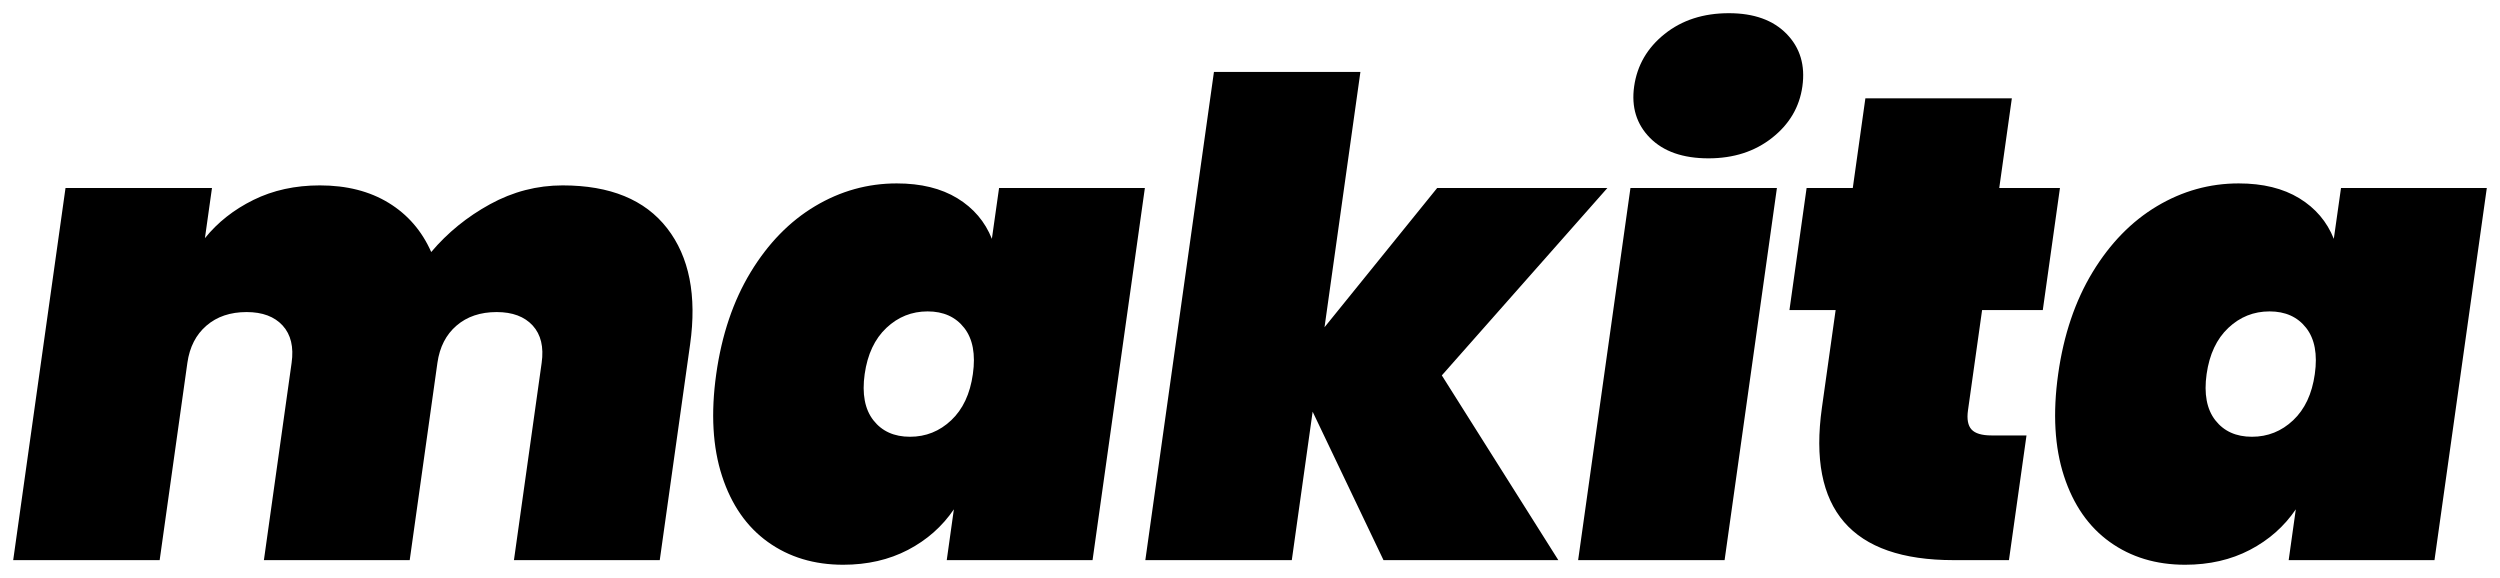
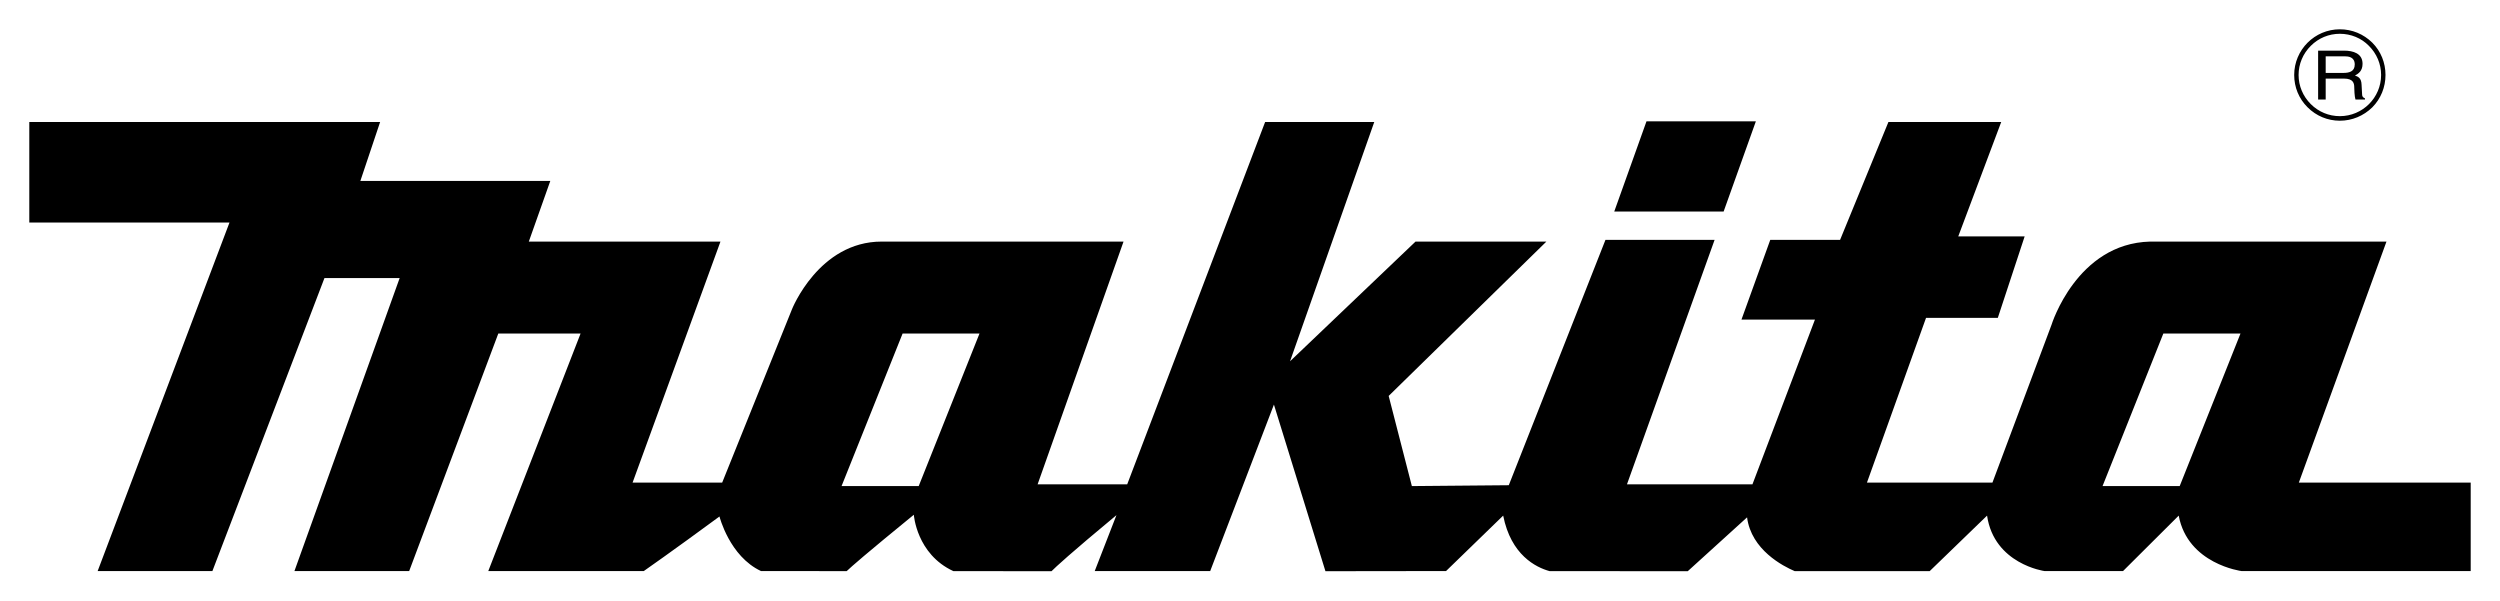
- <svg xmlns="http://www.w3.org/2000/svg" viewBox="3 -84.9 378.93 87.6">
-   <path fill="#000" d="M88.28 -56.8Q99.08 -56.8 104.12 -50.3Q109.16 -43.8 107.6 -32.7L107.6 -32.7L103 0L80.9 0L85.1 -29.9Q85.61 -33.5 83.75 -35.55Q81.88 -37.6 78.28 -37.6L78.28 -37.6Q74.58 -37.6 72.2 -35.55Q69.81 -33.5 69.3 -29.9L69.3 -29.9L65.1 0L43 0L47.2 -29.9Q47.71 -33.5 45.85 -35.55Q43.98 -37.6 40.38 -37.6L40.38 -37.6Q36.68 -37.6 34.3 -35.55Q31.91 -33.5 31.4 -29.9L31.4 -29.9L27.2 0L5 0L12.93 -56.4L35.13 -56.4L34.06 -48.8Q36.96 -52.4 41.42 -54.6Q45.88 -56.8 51.48 -56.8L51.48 -56.8Q57.58 -56.8 61.91 -54.15Q66.24 -51.5 68.36 -46.7L68.36 -46.7Q72.08 -51.1 77.28 -53.95Q82.48 -56.8 88.28 -56.8L88.28 -56.8M111.56 -28.2Q112.81 -37.1 116.78 -43.65Q120.76 -50.2 126.54 -53.65Q132.32 -57.1 138.92 -57.1L138.92 -57.1Q144.42 -57.1 148.11 -54.85Q151.79 -52.6 153.34 -48.7L153.34 -48.7L154.43 -56.4L176.53 -56.4L168.6 0L146.5 0L147.58 -7.7Q144.93 -3.8 140.62 -1.55Q136.3 0.7 130.8 0.7L130.8 0.7Q124.2 0.7 119.39 -2.75Q114.57 -6.2 112.44 -12.75Q110.31 -19.3 111.56 -28.2L111.56 -28.2M150.46 -28.2Q151.1 -32.7 149.15 -35.2Q147.2 -37.7 143.6 -37.7L143.6 -37.7Q140 -37.7 137.35 -35.2Q134.7 -32.7 134.06 -28.2L134.06 -28.2Q133.43 -23.7 135.38 -21.2Q137.33 -18.7 140.93 -18.7L140.93 -18.7Q144.53 -18.7 147.18 -21.2Q149.83 -23.7 150.46 -28.2L150.46 -28.2M239.2 0L212.7 0L201.96 -22.5L198.8 0L176.6 0L187 -74L209.2 -74L203.76 -35.3L220.83 -56.4L246.63 -56.4L221.54 -28L239.2 0M261.96 -60.9Q256.16 -60.9 253.09 -64Q250.03 -67.1 250.69 -71.8L250.69 -71.8Q251.37 -76.6 255.31 -79.75Q259.25 -82.9 265.05 -82.9L265.05 -82.9Q270.75 -82.9 273.81 -79.75Q276.87 -76.6 276.19 -71.8L276.19 -71.8Q275.53 -67.1 271.59 -64Q267.66 -60.9 261.96 -60.9L261.96 -60.9M250.13 -56.4L272.33 -56.4L264.4 0L242.2 0L250.13 -56.4M304.86 -18.9L310.16 -18.9L307.5 0L299.1 0Q275.9 0 279.15 -23.1L279.15 -23.1L281.23 -37.9L274.23 -37.9L276.83 -56.4L283.83 -56.4L285.74 -70L307.94 -70L306.03 -56.4L315.23 -56.4L312.63 -37.9L303.43 -37.9L301.29 -22.7Q301.01 -20.7 301.83 -19.8Q302.66 -18.9 304.86 -18.9L304.86 -18.9M314.96 -28.2Q316.21 -37.1 320.18 -43.65Q324.16 -50.2 329.94 -53.65Q335.72 -57.1 342.32 -57.1L342.32 -57.1Q347.82 -57.1 351.51 -54.85Q355.19 -52.6 356.74 -48.7L356.74 -48.7L357.83 -56.4L379.93 -56.4L372 0L349.9 0L350.98 -7.7Q348.33 -3.8 344.02 -1.55Q339.7 0.7 334.2 0.7L334.2 0.7Q327.6 0.7 322.79 -2.75Q317.97 -6.2 315.84 -12.75Q313.71 -19.3 314.96 -28.2L314.96 -28.2M353.86 -28.2Q354.5 -32.7 352.55 -35.2Q350.6 -37.7 347 -37.7L347 -37.7Q343.4 -37.7 340.75 -35.2Q338.1 -32.7 337.46 -28.2L337.46 -28.2Q336.83 -23.7 338.78 -21.2Q340.73 -18.7 344.33 -18.7L344.33 -18.7Q347.93 -18.7 350.58 -21.2Q353.23 -23.7 353.86 -28.2L353.86 -28.2" />
+ <svg xmlns="http://www.w3.org/2000/svg" fill="#000" viewBox="8.362 86.832 798.236 191.737">
+   <g transform="translate(19.90014,-423.5754)">
+     <g transform="translate(17.71653,17.79283)">
+       <path d="M 543.776,674.972 C 540.112,673.414 529.901,668.184 528.575,657.8 L 509.633,674.998 L 465.512,674.972 C 461.146,673.766 453.195,669.843 450.701,657.247 L 432.46,674.947 L 393.951,674.998 L 377.503,621.797 L 357.157,674.947 L 320.286,674.947 L 327.223,657.096 C 312.412,669.391 307.813,673.665 306.488,674.998 L 275.151,674.972 C 263.38,669.542 262.523,656.971 262.523,656.971 C 247.244,669.441 242.489,673.615 241.086,674.972 L 213.724,674.947 C 203.668,670.246 200.472,657.524 200.472,657.524 C 185.194,668.762 176.307,674.947 176.307,674.947 L 126.651,674.947 L 156.117,599.118 L 129.847,599.118 L 101.394,674.947 L 64.757,674.947 L 98.354,581.393 L 74.345,581.393 L 38.564,674.947 L 1.927,674.947 L 44.021,563.668 L -19.9,563.668 L -19.9,531.561 L 92.118,531.561 L 85.804,550.393 L 146.451,550.393 L 139.591,569.752 L 200.784,569.752 L 172.721,646.713 L 201.33,646.713 L 223.624,591.349 C 223.624,591.349 232.199,569.752 252.233,569.752 L 329.484,569.752 L 302.045,647.266 L 330.653,647.266 L 374.697,531.561 L 409.542,531.561 L 382.648,607.968 L 422.716,569.752 L 464.498,569.752 L 414.141,619.031 L 421.546,647.819 L 452.494,647.542 L 483.363,569.199 L 518.208,569.199 L 490.223,647.266 L 530.29,647.266 L 550.246,594.668 L 526.783,594.668 L 535.981,569.199 L 558.275,569.199 L 573.71,531.561 L 609.724,531.561 L 596.005,568.093 L 617.208,568.093 L 608.633,594.115 L 585.715,594.115 L 566.85,646.713 L 606.918,646.713 L 625.783,596.328 C 625.783,596.328 633.812,570.331 657.275,569.752 L 732.734,569.752 L 704.749,646.713 L 759.627,646.713 L 759.627,674.947 L 686.43,674.947 C 686.43,674.947 669.28,672.735 666.396,657.247 L 648.623,674.947 L 623.522,674.947 C 623.522,674.947 607.464,672.735 605.203,657.247 L 586.884,674.972 L 543.776,674.972 z M 666.708,647.819 L 686.118,599.118 L 661.485,599.118 L 642.075,647.819 L 666.708,647.819 z M 264.082,647.819 L 283.492,599.118 L 258.937,599.118 L 239.449,647.819 L 264.082,647.819" fill-rule="nonzero" />
+       <path d="M 486.169,560.148 L 496.459,531.36 L 531.382,531.36 L 521.092,560.148 L 486.169,560.148" fill-rule="nonzero" />
+       <path d="M 718.936,515.898 L 713.324,515.898 L 713.324,510.593 L 719.404,510.593 C 720.573,510.593 722.6,510.794 722.6,513.207 C 722.6,515.52 720.729,515.898 718.936,515.898 z M 724.938,522.485 L 724.783,519.669 C 724.705,517.507 723.691,517.104 722.678,516.727 C 723.769,516.149 725.094,515.294 725.094,512.981 C 725.094,509.688 722.132,508.782 719.17,508.782 L 710.907,508.782 L 710.907,524.396 L 713.324,524.396 L 713.324,517.708 L 719.17,517.708 C 722.132,517.708 722.444,519.216 722.444,520.499 C 722.444,521.077 722.522,523.44 722.834,524.396 L 725.874,524.396 L 725.874,524.044 C 725.094,523.667 724.938,523.365 724.938,522.485" fill-rule="nonzero" />
+       <path d="M 717.845,529.701 C 714.337,529.701 711.063,528.343 708.568,525.854 C 706.074,523.365 704.671,520.071 704.671,516.551 C 704.671,513.031 706.074,509.738 708.568,507.249 C 711.063,504.76 714.337,503.402 717.845,503.402 C 721.353,503.402 724.705,504.76 727.121,507.249 C 729.616,509.738 731.019,513.031 731.019,516.551 C 731.019,523.817 725.094,529.701 717.845,529.701 z M 728.212,506.243 C 725.406,503.477 721.742,501.969 717.845,501.969 C 709.816,501.969 703.268,508.506 703.268,516.551 C 703.268,520.448 704.749,524.119 707.555,526.885 C 710.283,529.625 713.947,531.159 717.845,531.159 C 721.742,531.159 725.406,529.625 728.212,526.885 C 730.941,524.119 732.422,520.448 732.422,516.551 C 732.422,512.654 730.941,508.984 728.212,506.243" fill-rule="nonzero" />
+     </g>
+   </g>
</svg>
